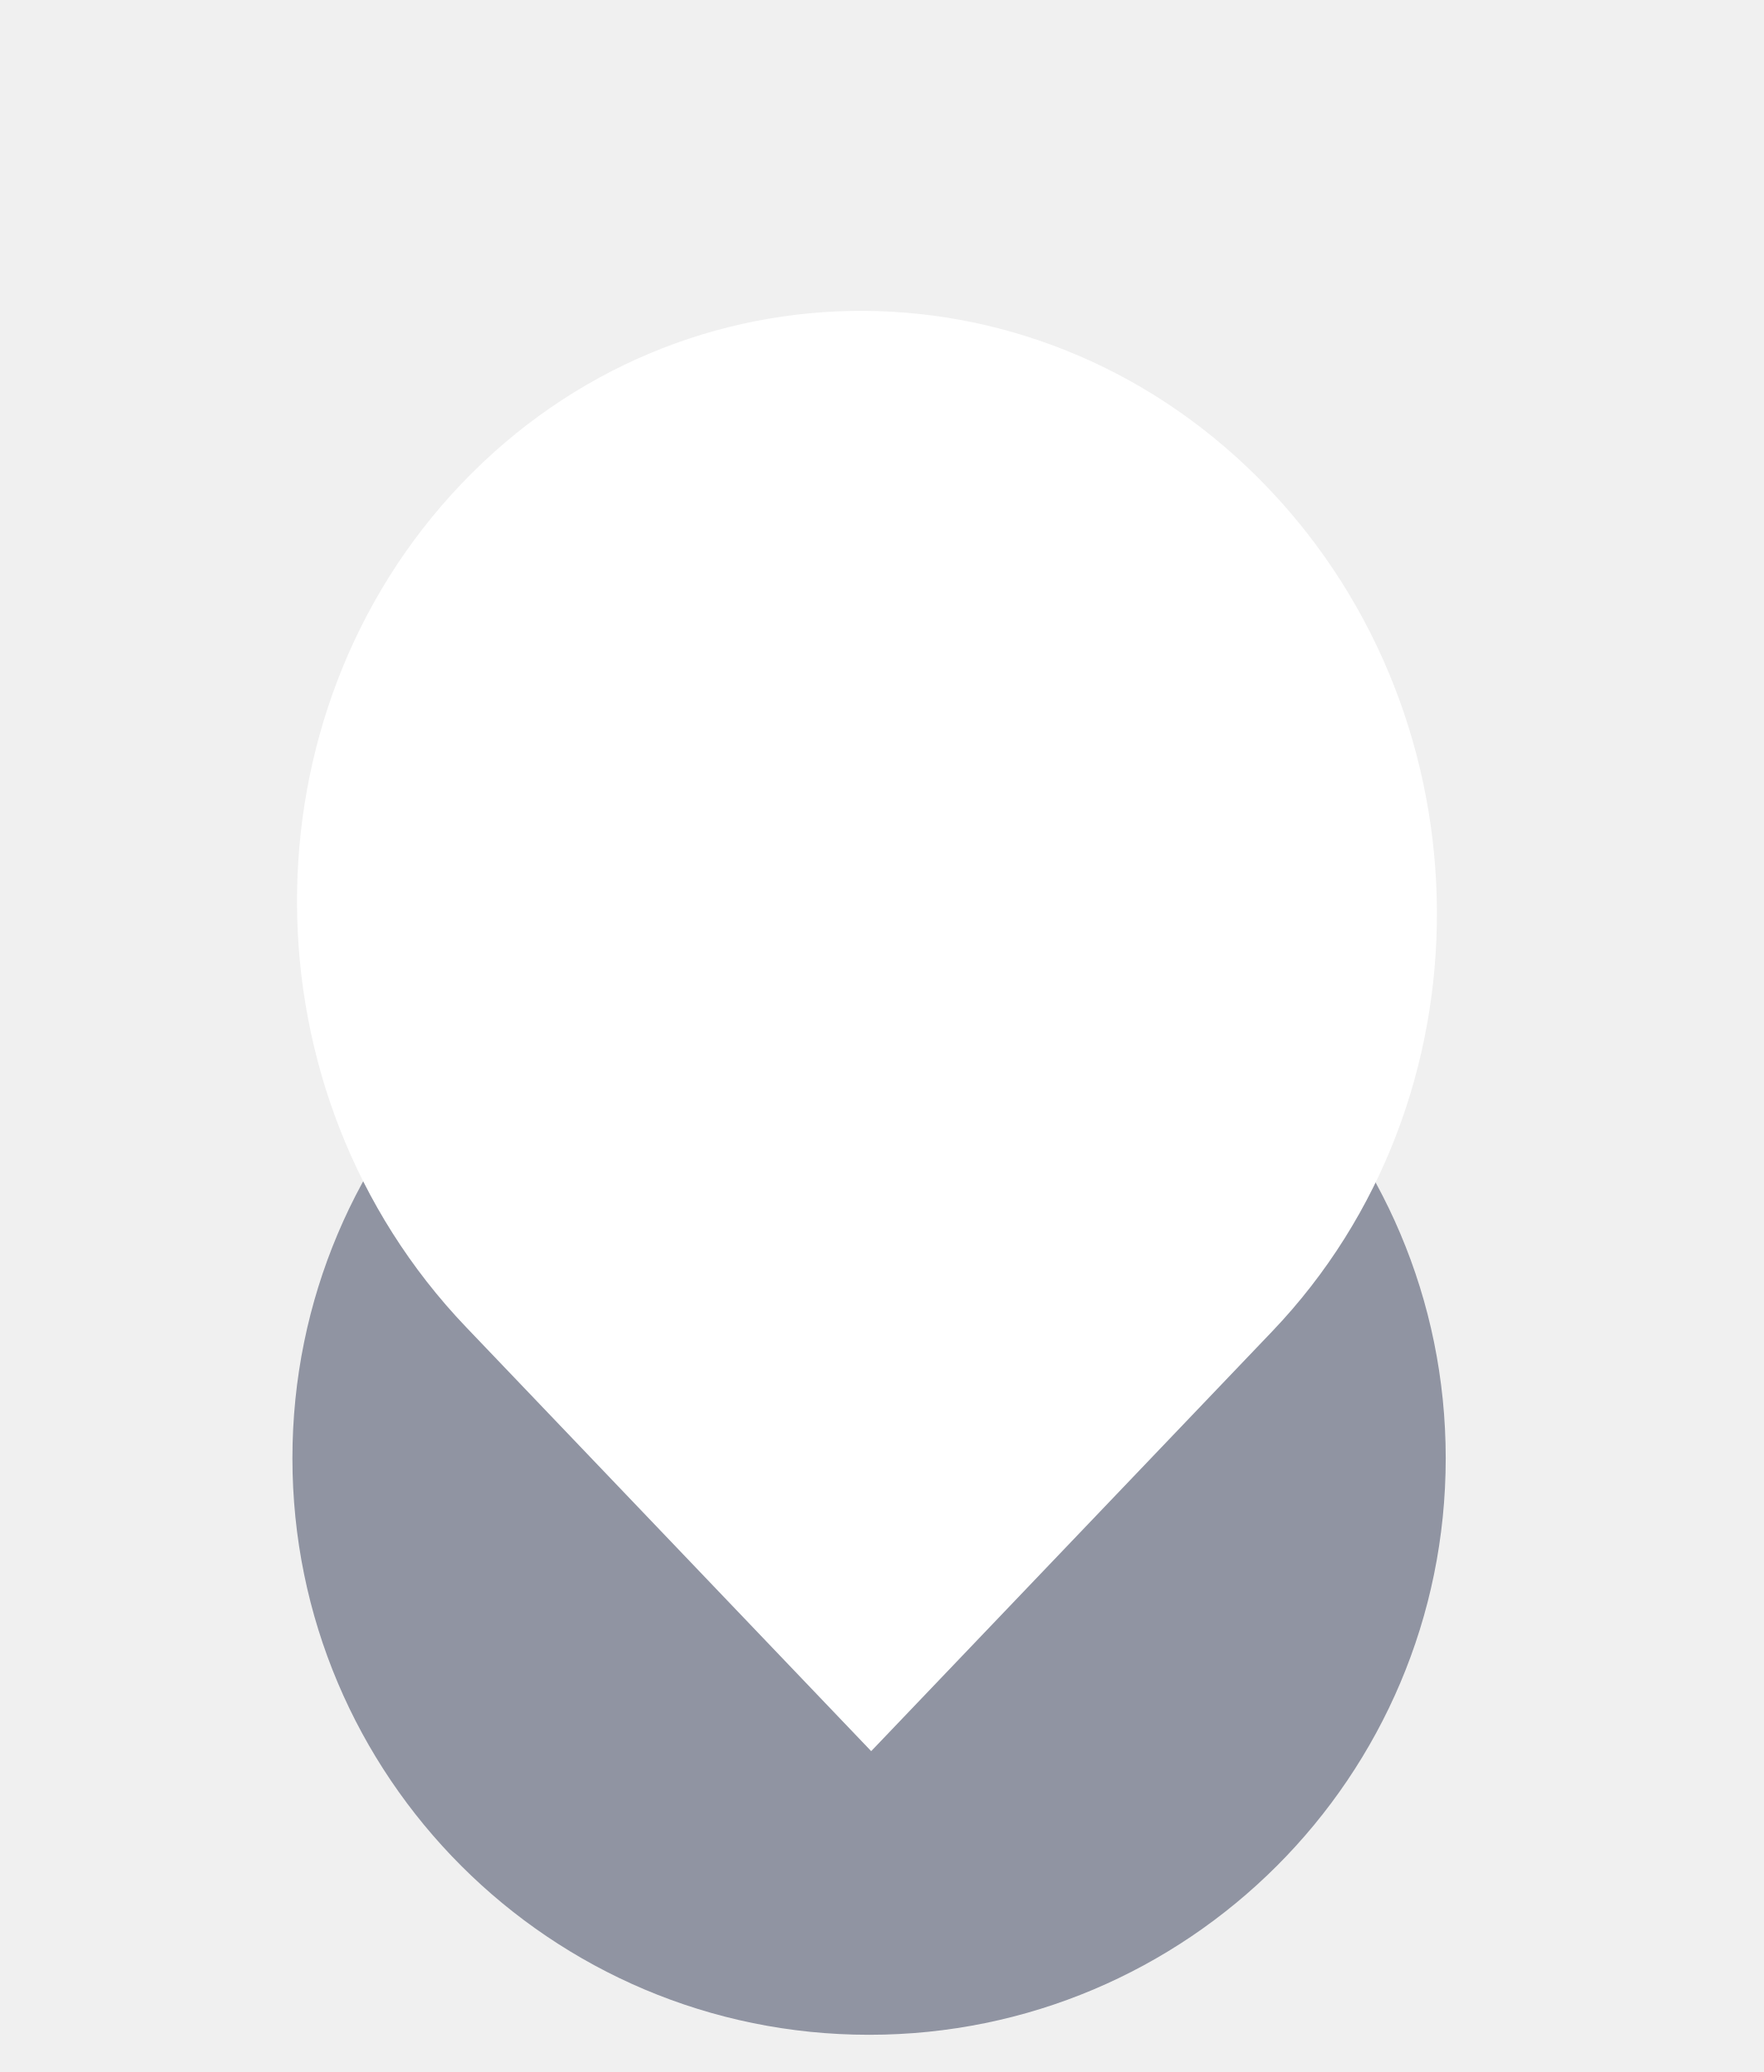
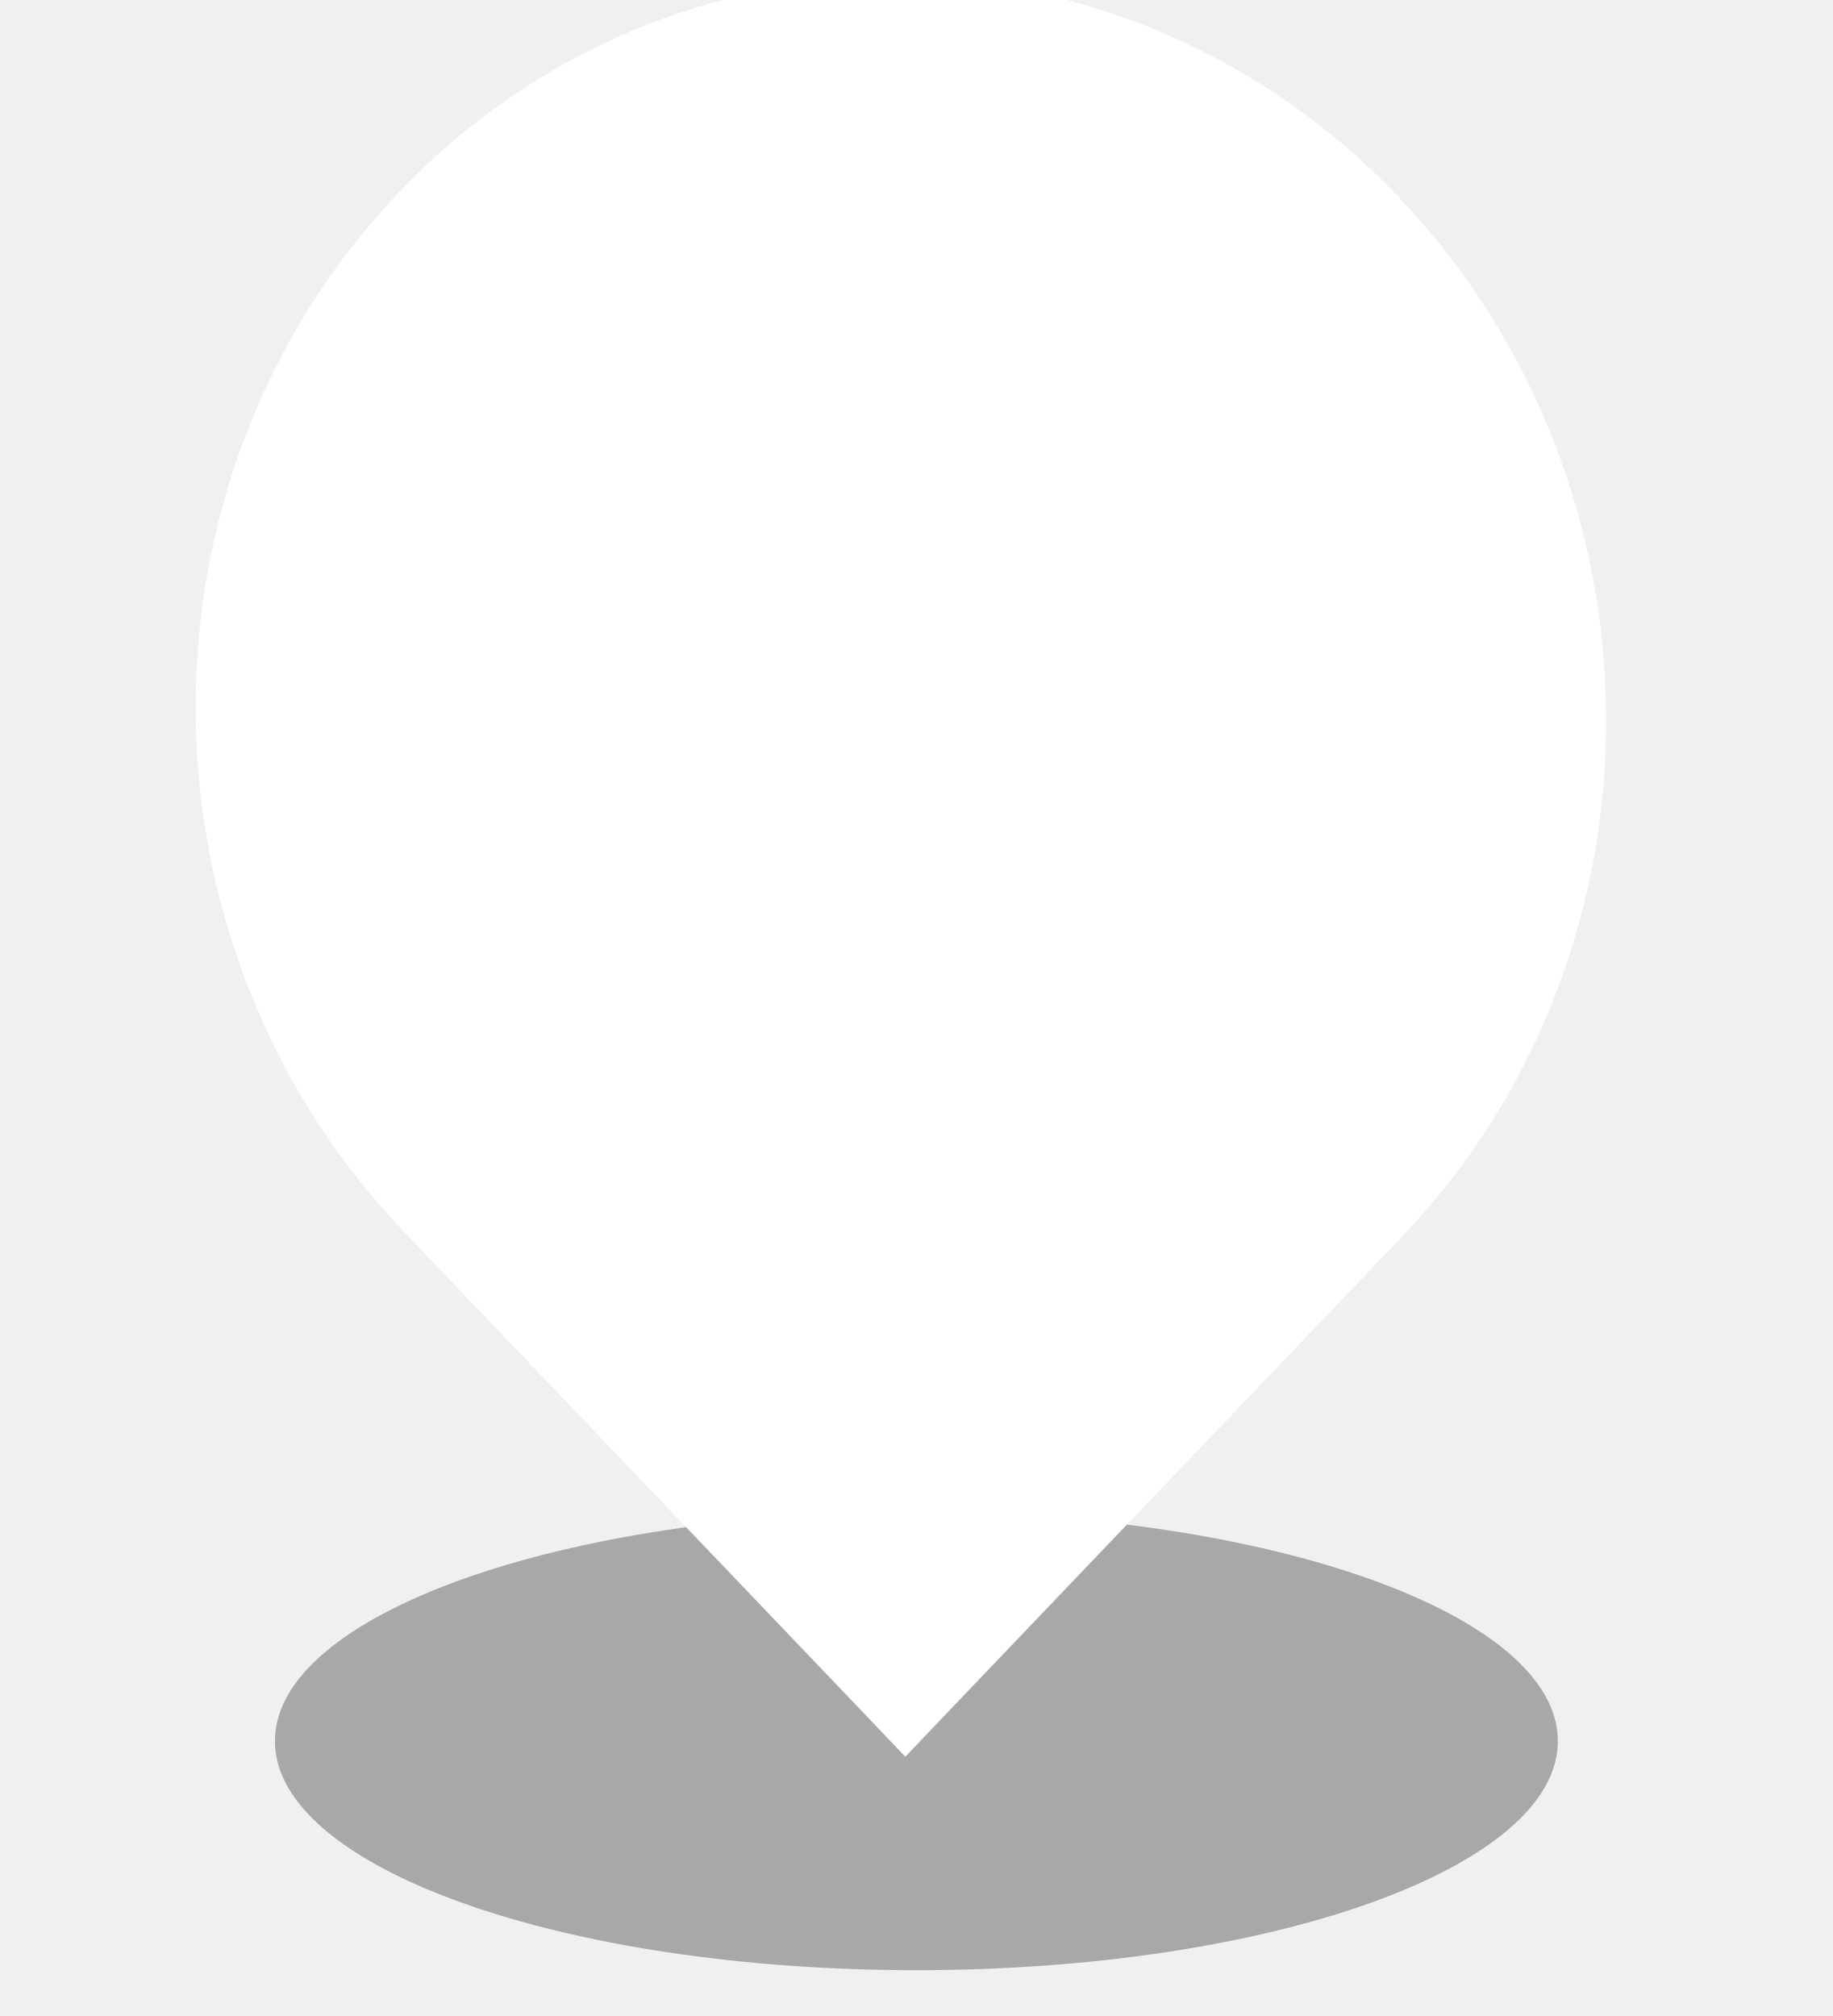
- <svg xmlns="http://www.w3.org/2000/svg" width="40" height="47" viewBox="0 0 40 47" fill="none">
-   <ellipse opacity="0.4" cx="19.71" cy="33.078" rx="13.078" ry="13.078" fill="#000A2C" />
-   <path d="M19.758 39.722L10.57 30.103C5.489 24.784 5.459 16.216 10.474 10.965C15.489 5.715 23.674 5.746 28.755 11.065C33.835 16.384 33.866 24.953 28.85 30.203L19.758 39.722Z" fill="white" stroke="transparent" stroke-width="3" />
+ <svg xmlns="http://www.w3.org/2000/svg" width="40" height="44" viewBox="0 0 40 44" fill="none">
+   <ellipse opacity="0.3" cx="20" cy="38" rx="14" ry="5" fill="black" />
+   <path d="M19.413 36.53L19.758 36.892L20.103 36.53L29.886 26.288C35.483 20.428 35.434 10.889 29.791 4.981C24.147 -0.928 15.035 -0.979 9.438 4.88C3.841 10.74 3.89 20.28 9.534 26.188L19.413 36.53Z" fill="#FFFFFF" stroke="#FFFFFF" stroke-width="2px" />
</svg>
